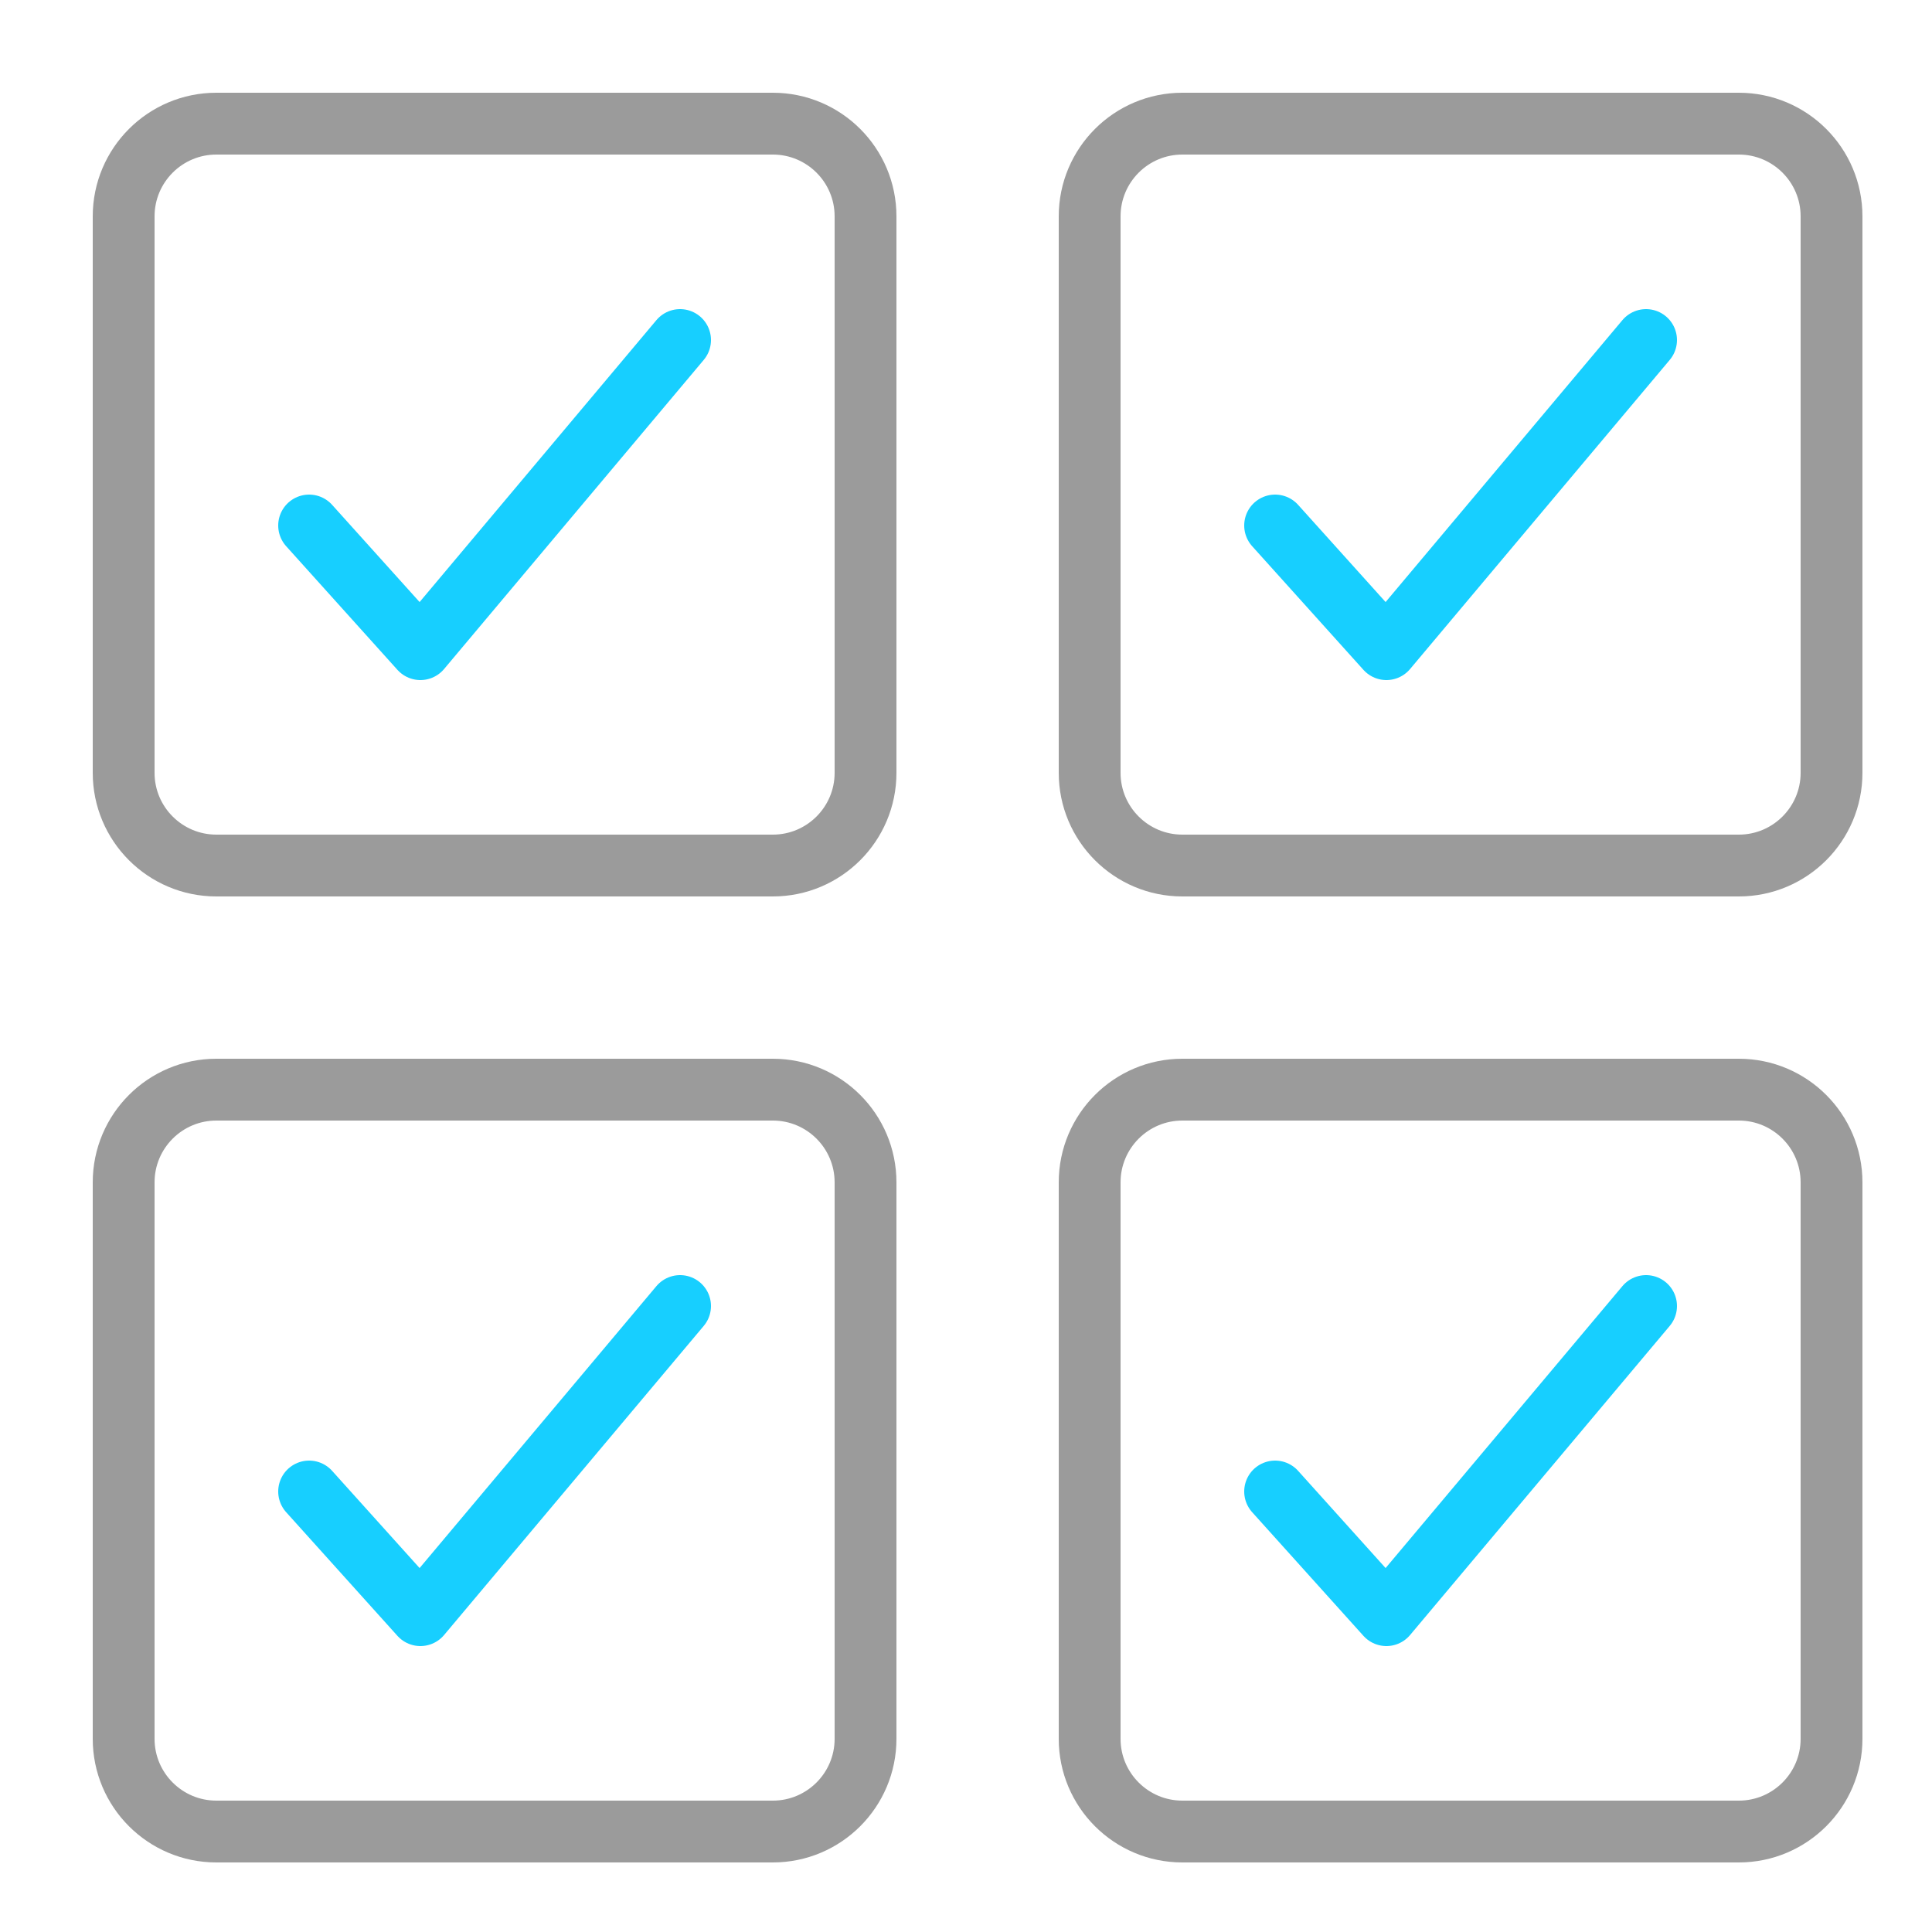
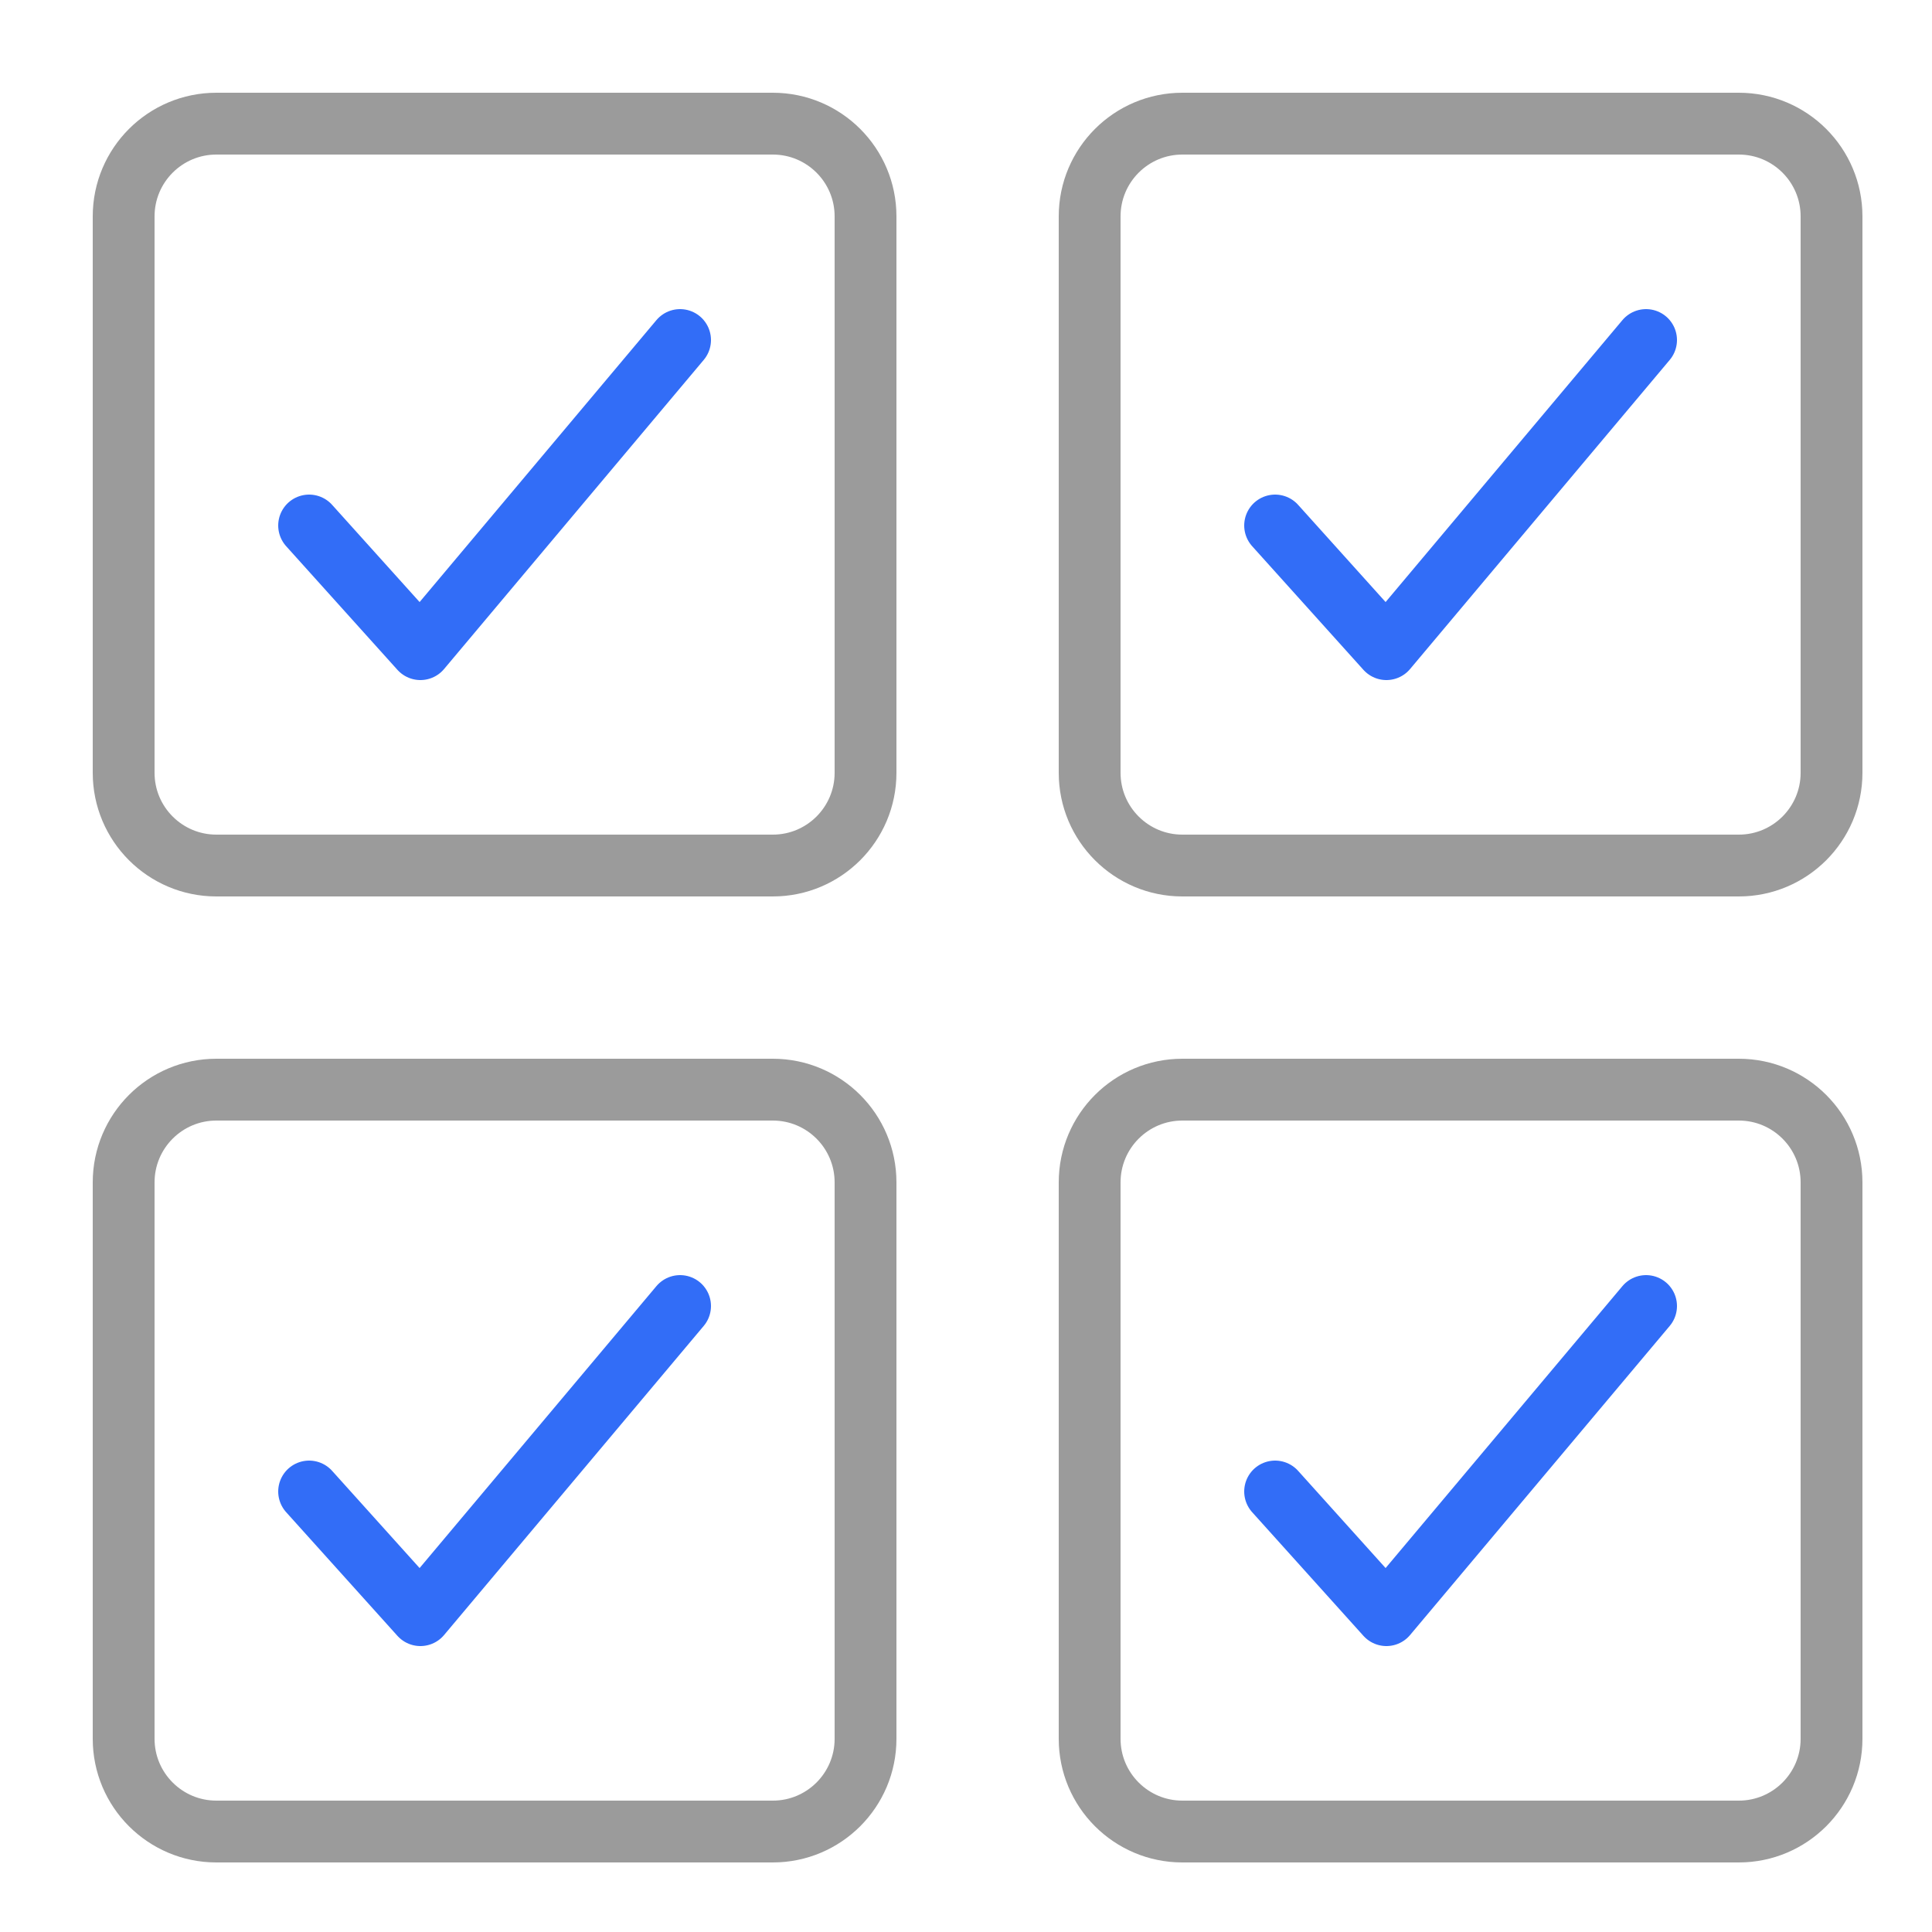
<svg xmlns="http://www.w3.org/2000/svg" viewBox="0 0 1000 1000" width="24px" height="24px" version="1.1">
  <defs />
  <g id="Group-5" transform="translate(0, 0)">
-     <path fill="none" stroke="#17CFFF" stroke-linecap="round" stroke-linejoin="round" stroke-width="32" d="M352 176L217.6 336 160 272" />
+     <path fill="none" stroke="#326DF7" stroke-linecap="round" stroke-linejoin="round" stroke-width="32" d="M352 176L217.6 336 160 272" />
    <rect x="64" y="64" width="384" height="384" rx="48" ry="48" fill="none" stroke="#9B9B9B" stroke-linejoin="round" stroke-width="32" />
  </g>
  <g id="Group-5-Copy-6" transform="translate(0, 500)">
-     <path fill="none" stroke="#17CFFF" stroke-linecap="round" stroke-linejoin="round" stroke-width="32" d="M352 176L217.6 336 160 272" />
+     <path fill="none" stroke="#326DF7" stroke-linecap="round" stroke-linejoin="round" stroke-width="32" d="M352 176L217.6 336 160 272" />
    <rect x="64" y="64" width="384" height="384" rx="48" ry="48" fill="none" stroke="#9B9B9B" stroke-linejoin="round" stroke-width="32" />
  </g>
  <g id="Group-5-Copy-4" transform="translate(500, 0)">
-     <path fill="none" stroke="#17CFFF" stroke-linecap="round" stroke-linejoin="round" stroke-width="32" d="M352 176L217.6 336 160 272" />
+     <path fill="none" stroke="#326DF7" stroke-linecap="round" stroke-linejoin="round" stroke-width="32" d="M352 176L217.6 336 160 272" />
    <rect x="64" y="64" width="384" height="384" rx="48" ry="48" fill="none" stroke="#9B9B9B" stroke-linejoin="round" stroke-width="32" />
  </g>
  <g id="Group-5-Copy-5" transform="translate(500, 500)">
-     <path fill="none" stroke="#17CFFF" stroke-linecap="round" stroke-linejoin="round" stroke-width="32" d="M352 176L217.6 336 160 272" />
+     <path fill="none" stroke="#326DF7" stroke-linecap="round" stroke-linejoin="round" stroke-width="32" d="M352 176L217.6 336 160 272" />
    <rect x="64" y="64" width="384" height="384" rx="48" ry="48" fill="none" stroke="#9B9B9B" stroke-linejoin="round" stroke-width="32" />
  </g>
</svg>
